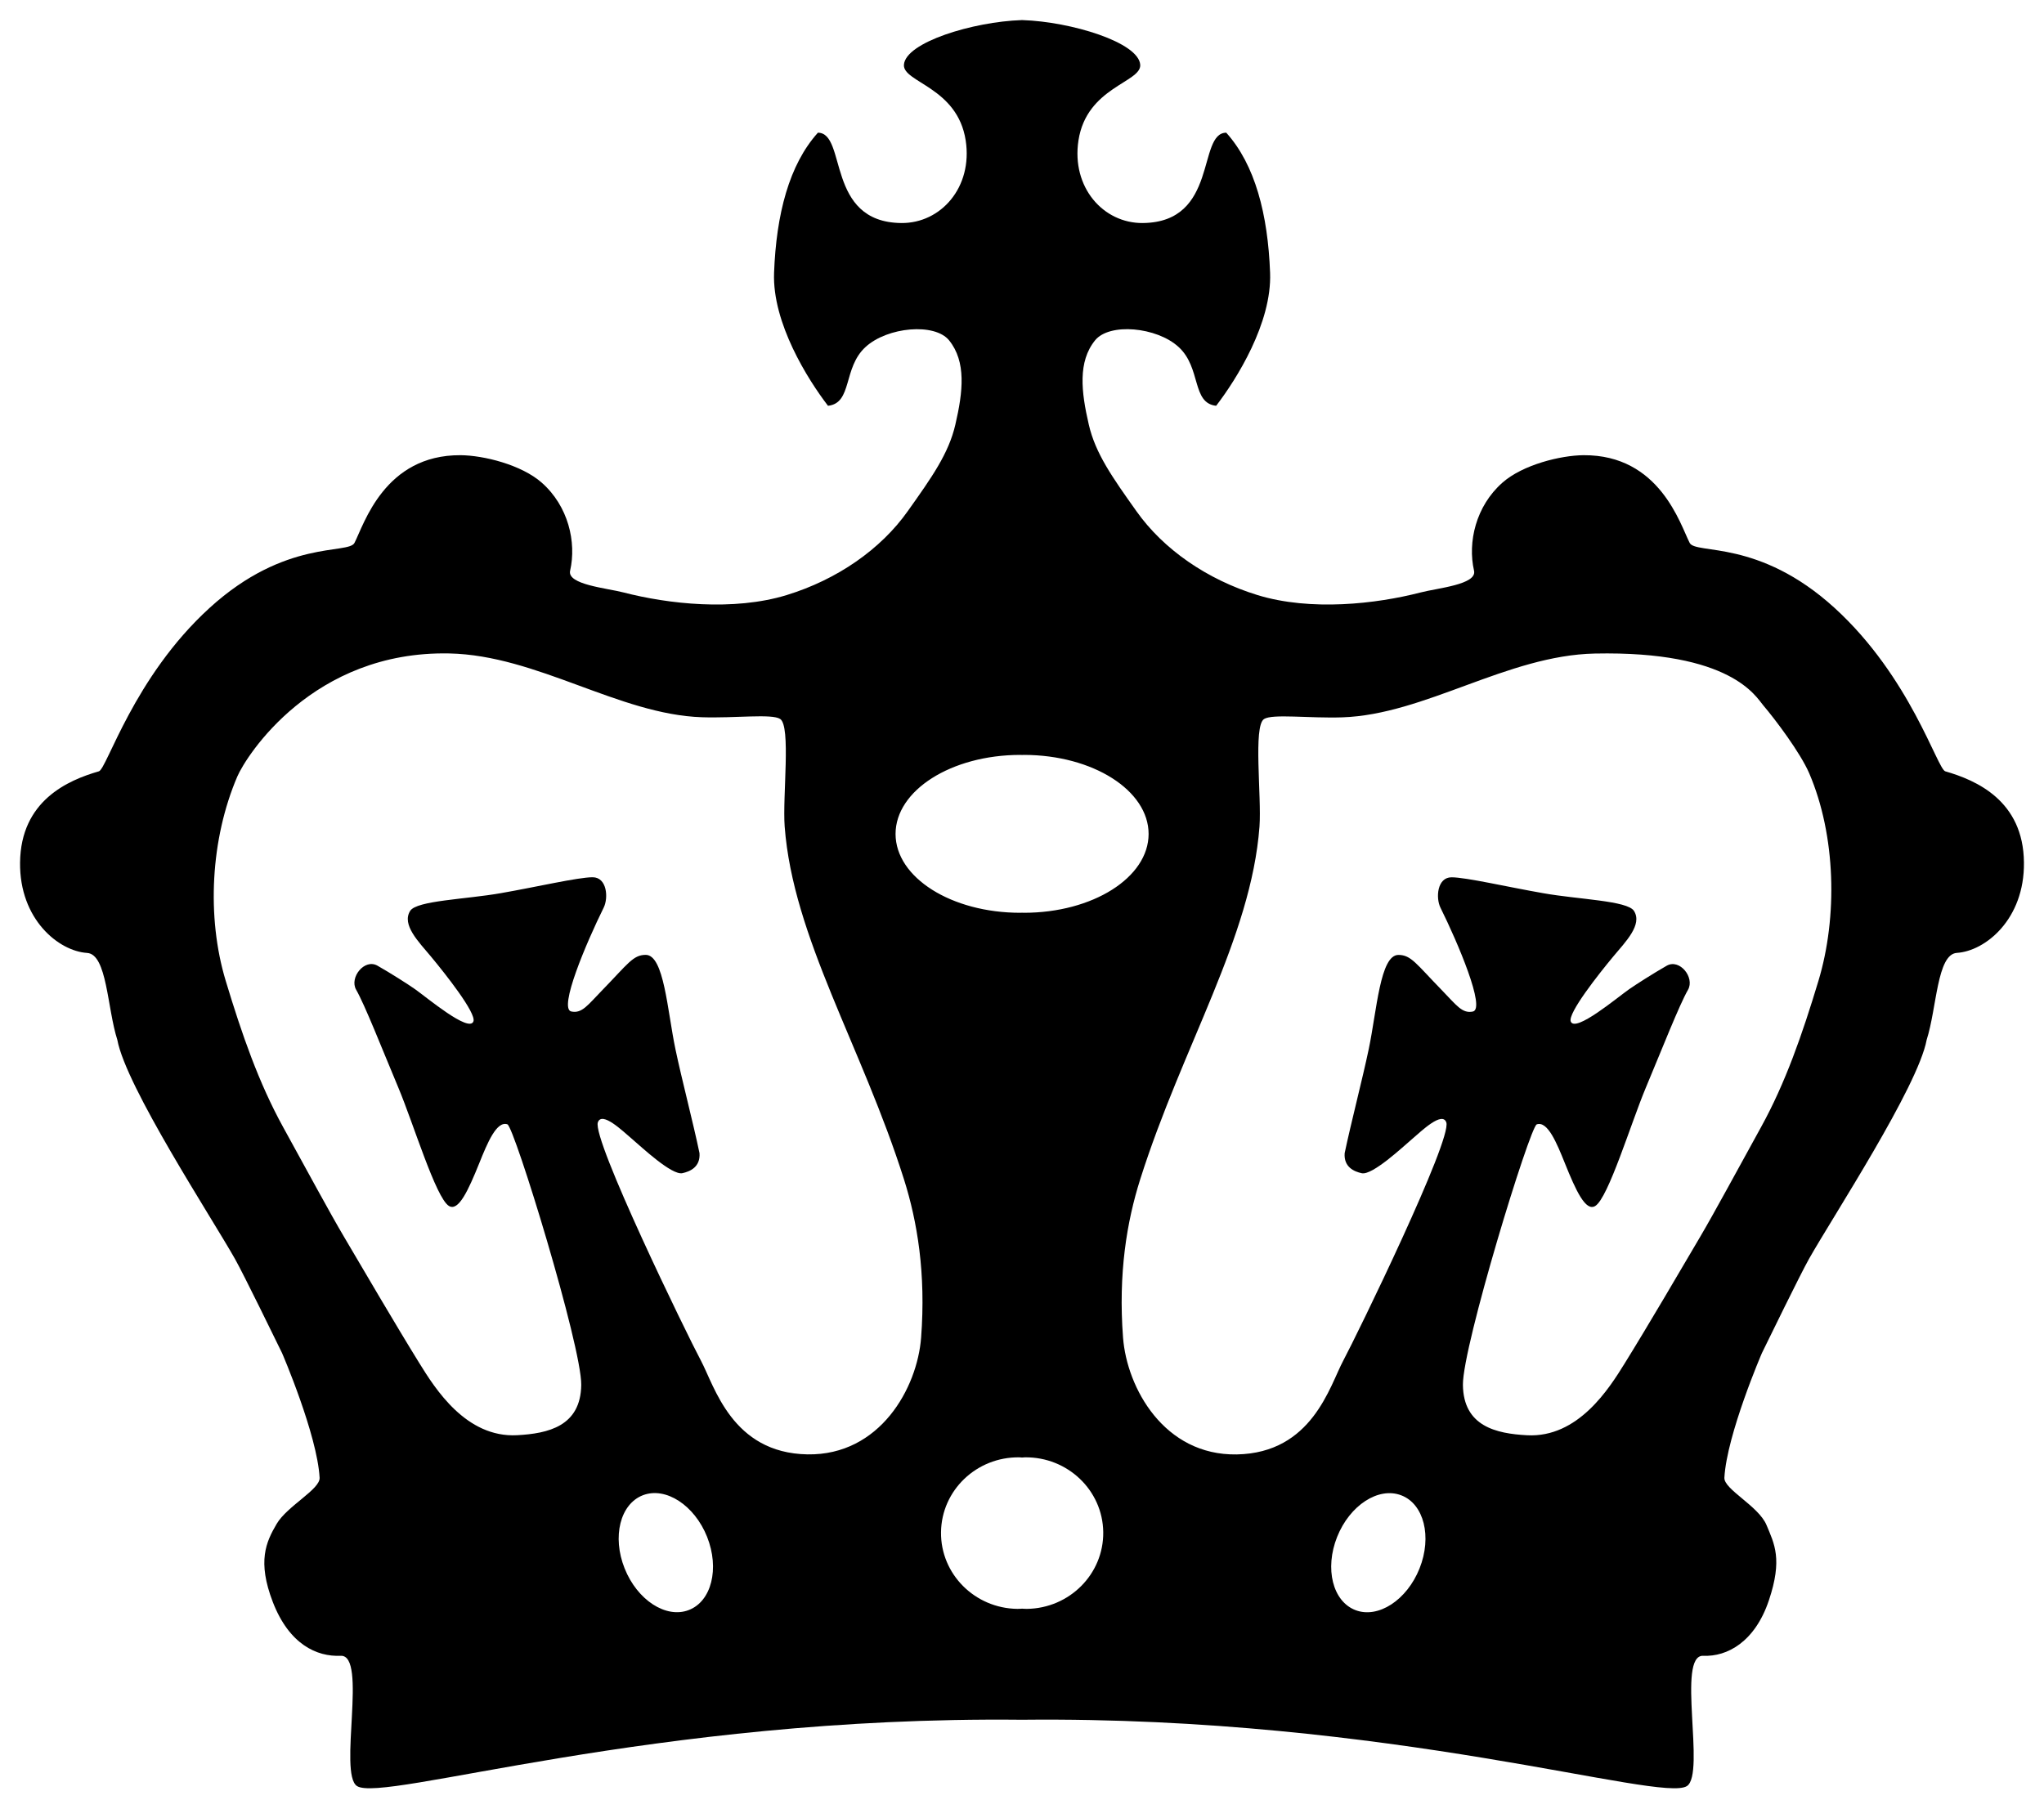
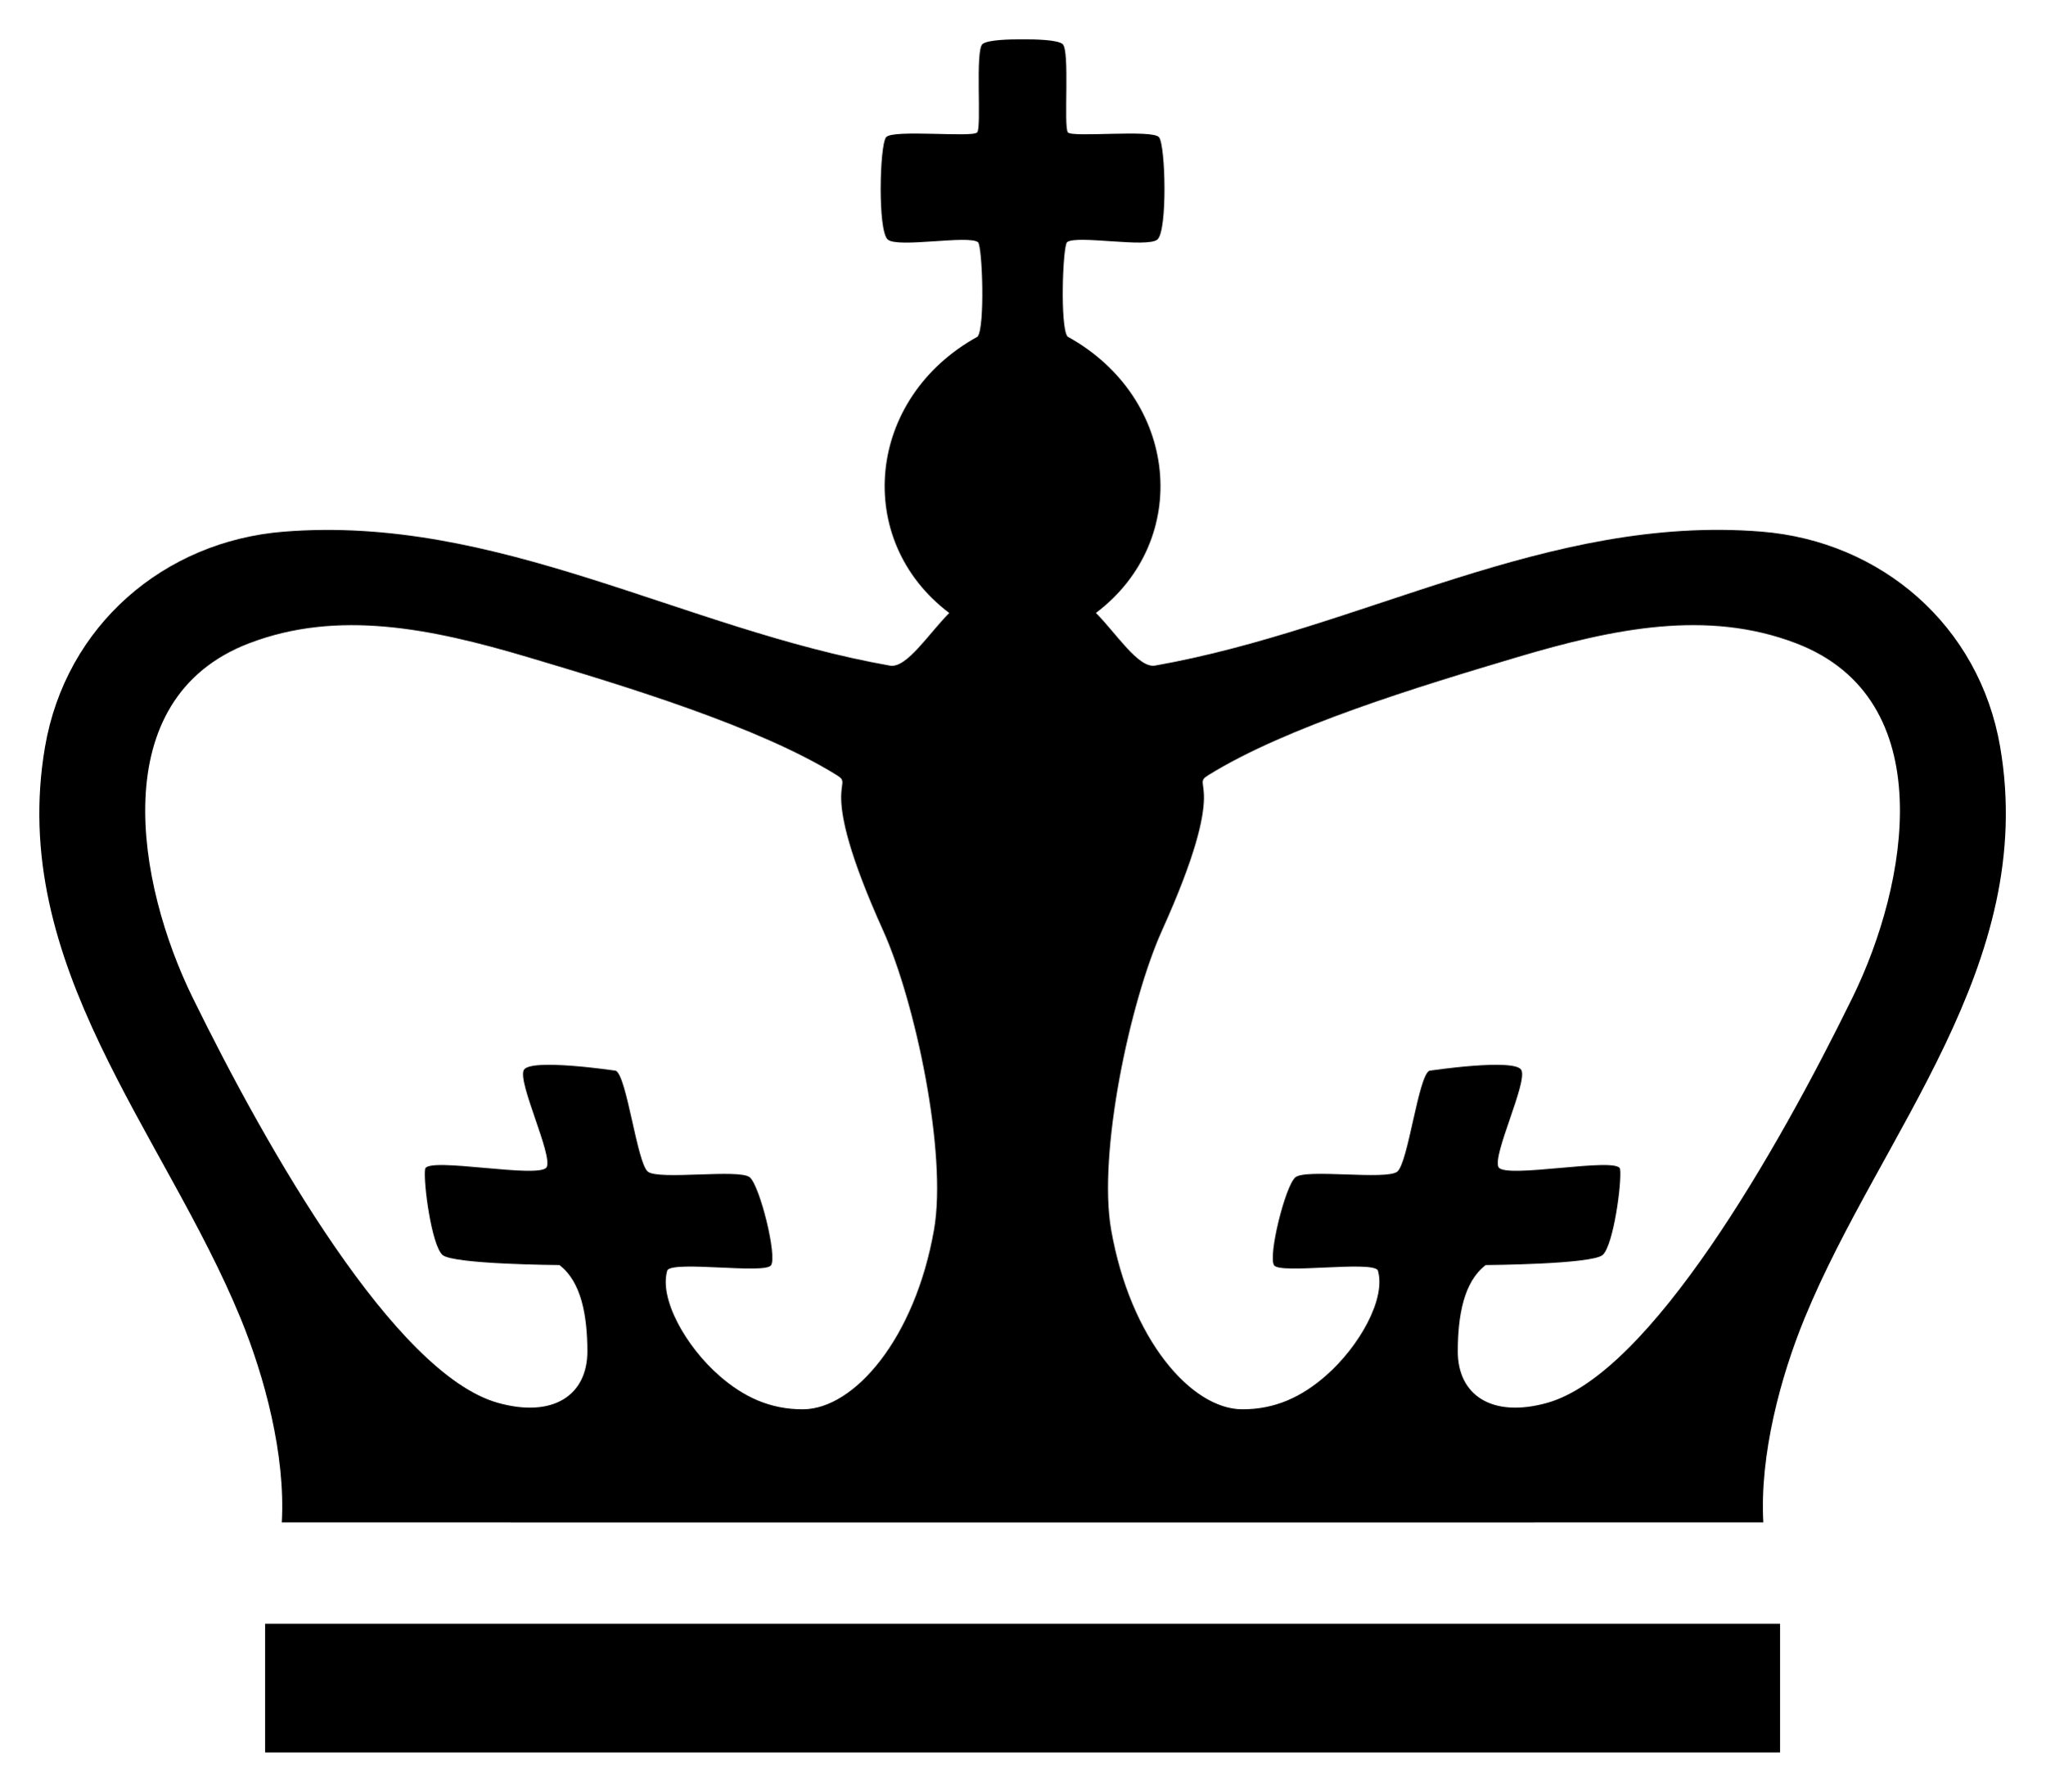
- <svg xmlns="http://www.w3.org/2000/svg" viewBox="199.3 99.73 393.37 348.07" width="393.37" height="348.07">
-   <path d="M573.67,248.2c-1.54-0.45-6.69-18.13-21.3-31.45c-14.6-13.31-26.73-10.25-27.89-12.52   c-1.82-3.54-5.76-16.97-20.42-16.88c-4.41,0.03-11.7,1.83-15.61,5.28c-5.14,4.53-6.72,11.48-5.47,16.95   c0.61,2.69-7.06,3.34-10.32,4.2c-8.51,2.2-21.09,3.64-31.37,0.49c-9.71-2.99-18.1-8.81-23.29-16.15   c-4.63-6.52-7.88-11.1-9.16-16.66c-1.48-6.37-2.11-12.11,1.2-16.21c2.76-3.43,11.87-2.59,16.07,1.26   c4.41,4.01,2.49,10.81,7.24,11.33c3.89-5.07,10.75-15.93,10.38-25.6c-0.42-11.26-2.89-20.81-8.44-26.97   c-5.63,0.06-1.44,17.23-16.04,17.39c-7.63,0.08-13.78-6.89-12.4-15.89c1.58-10.28,12.07-11.16,11.89-14.55   c-0.26-4.35-13.35-8.31-22.63-8.62v-0.01c-0.04,0-0.08,0-0.11,0.01c-0.04,0-0.08,0-0.11-0.01v0.01   c-9.28,0.31-22.37,4.27-22.63,8.62c-0.18,3.39,10.31,4.28,11.89,14.55c1.38,9-4.77,15.97-12.4,15.89   c-14.6-0.16-10.41-17.33-16.04-17.39c-5.55,6.16-8.02,15.72-8.44,26.97c-0.36,9.66,6.49,20.53,10.38,25.6   c4.75-0.52,2.83-7.32,7.24-11.33c4.2-3.85,13.31-4.68,16.07-1.26c3.31,4.11,2.68,9.84,1.2,16.21c-1.28,5.56-4.53,10.14-9.16,16.66   c-5.19,7.34-13.58,13.17-23.29,16.15c-10.28,3.15-22.87,1.71-31.37-0.49c-3.26-0.85-10.94-1.51-10.32-4.2   c1.25-5.47-0.33-12.43-5.47-16.95c-3.91-3.45-11.2-5.25-15.61-5.28c-14.66-0.09-18.6,13.35-20.42,16.88   c-1.17,2.27-13.29-0.8-27.89,12.52c-14.61,13.31-19.76,31-21.3,31.45c-5.95,1.71-15.04,5.65-15.17,17.57   c-0.12,10.93,7.43,17.04,12.91,17.39c3.85,0.25,3.85,10.62,5.81,16.73c1.68,9.06,18.13,34.16,22.65,42.18   c1.72,3.06,7.79,15.53,9.04,18.08c0.04,0.07,6.78,15.74,7.24,24.03c0.12,2.22-6.24,5.44-8.26,8.87c-2.06,3.5-3.76,7.21-0.75,15.04   c3.15,8.16,8.46,10.57,13.07,10.36c5.19-0.24-0.48,22.68,3.13,25.07c4.98,3.3,56.88-13.49,127.87-12.76v0c0.04,0,0.08,0,0.11,0   c0.04,0,0.08,0,0.11,0v0c70.99-0.73,122.89,16.06,127.87,12.76c3.62-2.39-2.06-25.31,3.13-25.07c4.61,0.21,9.95-2.68,12.63-10.66   c2.67-7.95,1.06-10.87-0.46-14.52c-1.54-3.67-8.23-6.87-8.1-9.1c0.46-8.29,7.2-23.96,7.24-24.03c1.25-2.55,7.32-15.02,9.04-18.08   c4.52-8.02,20.97-33.12,22.65-42.18c1.96-6.11,1.97-16.48,5.81-16.73c5.48-0.35,13.03-6.46,12.91-17.39   C588.71,253.84,579.62,249.91,573.67,248.2z M395.64,245.04c0.08,0,0.17,0,0.25,0.01v0.01c0.04,0,0.08,0,0.11,0   c0.04,0,0.08,0,0.11,0v-0.01c0.08,0,0.17-0.01,0.25-0.01c13.26,0.01,23.99,6.83,23.99,15.22c-0.01,8.39-10.76,15.18-24.02,15.17   c-0.07,0-0.14,0-0.22-0.01v-0.01c-0.04,0-0.08,0-0.11,0c-0.04,0-0.08,0-0.11,0v0.01c-0.07,0-0.14,0.01-0.22,0.01   c-13.26,0.01-24.01-6.78-24.02-15.17C371.65,251.87,382.38,245.05,395.64,245.04z M331.84,409.65c-4.37,1.67-9.9-1.92-12.33-8.02   c-2.44-6.1-0.86-12.41,3.53-14.09c4.38-1.67,9.91,1.92,12.34,8.01C337.81,401.67,336.23,407.98,331.84,409.65z M376.57,357.19   c-0.73,9.7-7.91,22.72-21.87,22.49c-14.55-0.25-17.9-13.18-20.52-18.07c-2.62-4.89-20.99-42.6-19.82-45.85   c0.79-2.18,4.76,1.66,6.5,3.14c1.93,1.65,7.73,7.1,9.77,6.65c1.44-0.31,3.48-1.16,3.29-3.85c-1.21-5.83-3.41-14.19-4.63-20.01   c-1.57-7.5-2.19-18.16-5.72-18.16c-2.44,0-3.44,1.74-8.31,6.74c-2.86,2.94-3.95,4.59-6.01,4.16c-2.52-0.52,2.9-13.26,6.23-19.99   c0.94-1.9,0.64-5.85-2.13-5.85c-2.79,0-10.81,1.87-17.65,3.06c-6.72,1.19-16.21,1.42-17.46,3.41c-1.68,2.66,1.62,5.94,3.97,8.76   c2.78,3.34,8.79,10.93,8.2,12.52c-0.83,2.24-8.97-4.61-11.23-6.2c-1.35-0.95-4.7-3.09-7.24-4.53c-2.49-1.42-5.44,2.29-4.1,4.63   c1.69,2.95,5.01,11.43,8.13,18.87c2.88,6.86,7.19,21.15,9.71,22.74c1.83,1.16,3.72-2.92,5.86-8.23c1.57-3.92,3.34-8.18,5.41-7.47   c1.33,0.46,14.29,42.73,14.21,50.14c-0.09,8-6.41,9.38-12.34,9.7c-9.84,0.53-15.8-9-18.79-13.83   c-4.37-7.05-11.02-18.41-14.53-24.37c-2.65-4.47-7.07-12.68-11.72-21.12c-4.68-8.5-7.91-17.78-11.03-28.11   c-3.74-12.33-2.91-27.39,2.22-39.36c1.71-3.97,14.55-24.24,40.81-23.69c16.85,0.35,32.68,11.76,48.6,12.28   c6.39,0.21,13.45-0.72,15.06,0.33c2.11,1.37,0.44,14.86,0.87,20.69c1.61,21.41,14.81,42.2,22.96,67.92   C375.84,334.87,377.51,344.82,376.57,357.19z M396.91,409.42c-0.27,0-0.53-0.01-0.79-0.03v-0.01c-0.04,0-0.08,0-0.11,0   c-0.04,0-0.08,0-0.11,0v0.01c-0.26,0.01-0.53,0.03-0.79,0.03c-8.22-0.1-14.81-6.72-14.71-14.77c0.1-8.06,6.85-14.51,15.07-14.4   c0.14,0,0.29,0.02,0.43,0.03v0.01c0.04,0,0.08,0,0.11-0.01c0.04,0,0.08,0,0.11,0.01v-0.01c0.14-0.01,0.28-0.02,0.43-0.03   c8.22-0.1,14.97,6.35,15.07,14.4C411.71,402.71,405.13,409.32,396.91,409.42z M472.49,401.64c-2.43,6.1-7.96,9.69-12.33,8.02   c-4.38-1.68-5.96-7.98-3.53-14.09c2.43-6.1,7.96-9.69,12.34-8.01C473.34,389.22,474.93,395.53,472.49,401.64z M549.25,288.57   c-3.12,10.33-6.35,19.62-11.03,28.11c-4.65,8.43-9.08,16.65-11.72,21.12c-3.5,5.96-10.16,17.33-14.53,24.37   c-2.99,4.83-8.95,14.35-18.79,13.83c-5.93-0.32-12.25-1.71-12.34-9.7c-0.08-7.41,12.89-49.68,14.21-50.14   c2.07-0.72,3.84,3.55,5.41,7.47c2.13,5.31,4.02,9.39,5.86,8.23c2.52-1.59,6.84-15.88,9.71-22.74c3.12-7.44,6.44-15.92,8.13-18.87   c1.34-2.34-1.6-6.05-4.1-4.63c-2.54,1.45-5.89,3.59-7.24,4.53c-2.26,1.58-10.39,8.43-11.23,6.2c-0.59-1.59,5.42-9.18,8.2-12.52   c2.35-2.82,5.65-6.11,3.97-8.76c-1.25-1.98-10.74-2.21-17.46-3.41c-6.84-1.19-14.86-3.06-17.65-3.06c-2.76,0-3.07,3.94-2.13,5.85   c3.34,6.73,8.75,19.47,6.23,19.99c-2.06,0.43-3.15-1.22-6.01-4.16c-4.87-5-5.87-6.74-8.31-6.74c-3.53,0-4.15,10.66-5.72,18.16   c-1.22,5.82-3.41,14.18-4.63,20.01c-0.19,2.69,1.85,3.54,3.29,3.85c2.04,0.44,7.84-5,9.77-6.65c1.74-1.49,5.71-5.32,6.5-3.14   c1.17,3.25-17.2,40.96-19.82,45.85c-2.62,4.89-5.97,17.81-20.52,18.07c-13.96,0.23-21.13-12.79-21.87-22.49   c-0.94-12.37,0.73-22.33,3.3-30.45c8.15-25.72,21.35-46.51,22.96-67.92c0.42-5.83-1.24-19.32,0.87-20.69   c1.62-1.05,8.68-0.12,15.06-0.33c15.92-0.53,31.75-11.93,48.6-12.28c26.26-0.55,31.02,8.34,32.42,9.97   c2.31,2.71,7.14,9.12,8.85,13.09C552.62,260.55,552.98,276.23,549.25,288.57z" />
+ <svg xmlns="http://www.w3.org/2000/svg" viewBox="0.184 0.484 34.633 30.348" width="34.633" height="30.348">
+   <g transform="translate(-2.6886 -2.8515)">
+     <path d="m36.743 15.984c-0.353-2.052-2.011-3.48-4.04-3.644-3.625-0.292-6.754 1.647-10.271 2.269-0.282 0.049-0.66-0.55-1.001-0.892 1.631-1.229 1.409-3.639-0.48-4.68-0.13-0.149-0.083-1.537-0.008-1.6 0.154-0.128 1.359 0.104 1.53-0.046 0.171-0.147 0.137-1.592 0.027-1.731-0.109-0.139-1.467 0.01-1.544-0.083-0.076-0.094 0.038-1.394-0.09-1.496-0.091-0.073-0.468-0.081-0.677-0.079-0.21-0.002-0.587 0.006-0.678 0.079-0.128 0.103-0.014 1.402-0.09 1.496-0.077 0.093-1.434-0.056-1.544 0.083-0.109 0.139-0.143 1.584 0.028 1.732 0.171 0.149 1.375-0.082 1.529 0.046 0.074 0.063 0.122 1.45-0.008 1.6-1.889 1.041-2.11 3.45-0.479 4.68-0.342 0.342-0.72 0.94-1.002 0.892-3.516-0.621-6.645-2.561-10.27-2.269-2.029 0.163-3.687 1.592-4.04 3.644-0.635 3.695 2.02 6.535 3.308 9.671 0.408 0.99 0.766 2.321 0.701 3.466 0 0 10.527 0 12.402 0.001h0.143 0.143c1.875-0.001 12.401-0.001 12.401-0.001-0.064-1.145 0.294-2.476 0.702-3.466 1.288-3.136 3.943-5.976 3.308-9.672m-18.054 8.182c-0.326 1.855-1.357 3.033-2.214 3.04-0.562 0.003-1.014-0.211-1.423-0.57-0.565-0.494-1.026-1.307-0.878-1.787 0.125-0.162 1.646 0.07 1.754-0.081 0.109-0.15-0.185-1.336-0.357-1.49-0.171-0.151-1.545 0.053-1.729-0.098-0.183-0.151-0.354-1.619-0.542-1.709 0 0-1.453-0.217-1.558-0.011-0.106 0.209 0.49 1.435 0.388 1.643-0.102 0.209-2.025-0.183-2.059 0.033-0.034 0.217 0.11 1.296 0.295 1.456 0.184 0.16 1.98 0.171 1.98 0.171 0.373 0.284 0.471 0.863 0.473 1.455 0.003 0.752-0.582 1.14-1.514 0.879-1.738-0.487-3.893-4.257-5.172-6.867-0.94-1.919-1.507-5.059 0.961-6 1.503-0.574 3.081-0.249 4.7 0.231 1.695 0.504 3.931 1.185 5.249 2.004 0.323 0.2-0.385 0.04 0.784 2.631 0.544 1.206 1.089 3.775 0.862 5.07m10.384 2.931c-0.932 0.261-1.517-0.127-1.514-0.879 0.002-0.592 0.099-1.171 0.473-1.455 0 0 1.796-0.011 1.98-0.171s0.328-1.239 0.295-1.456c-0.034-0.216-1.958 0.176-2.059-0.033-0.102-0.208 0.494-1.434 0.388-1.643-0.107-0.206-1.558 0.011-1.558 0.011-0.188 0.09-0.359 1.558-0.543 1.709-0.184 0.15-1.557-0.054-1.728 0.098-0.173 0.154-0.465 1.34-0.358 1.49 0.108 0.151 1.629-0.081 1.755 0.081 0.147 0.48-0.313 1.293-0.878 1.787-0.41 0.359-0.861 0.573-1.423 0.57-0.858-0.007-1.888-1.185-2.214-3.04-0.228-1.295 0.318-3.864 0.861-5.07 1.17-2.591 0.461-2.431 0.784-2.631 1.319-0.819 3.555-1.5 5.25-2.004 1.618-0.48 3.196-0.806 4.701-0.231 2.467 0.941 1.899 4.081 0.959 6-1.278 2.61-3.433 6.379-5.171 6.867" />
+     <path d="M33.016 33.018 33.016 30.839 20.332 30.839 20.046 30.839 7.362 30.839 7.362 33.018 20.046 33.018 20.332 33.018Z" />
+   </g>
</svg>
